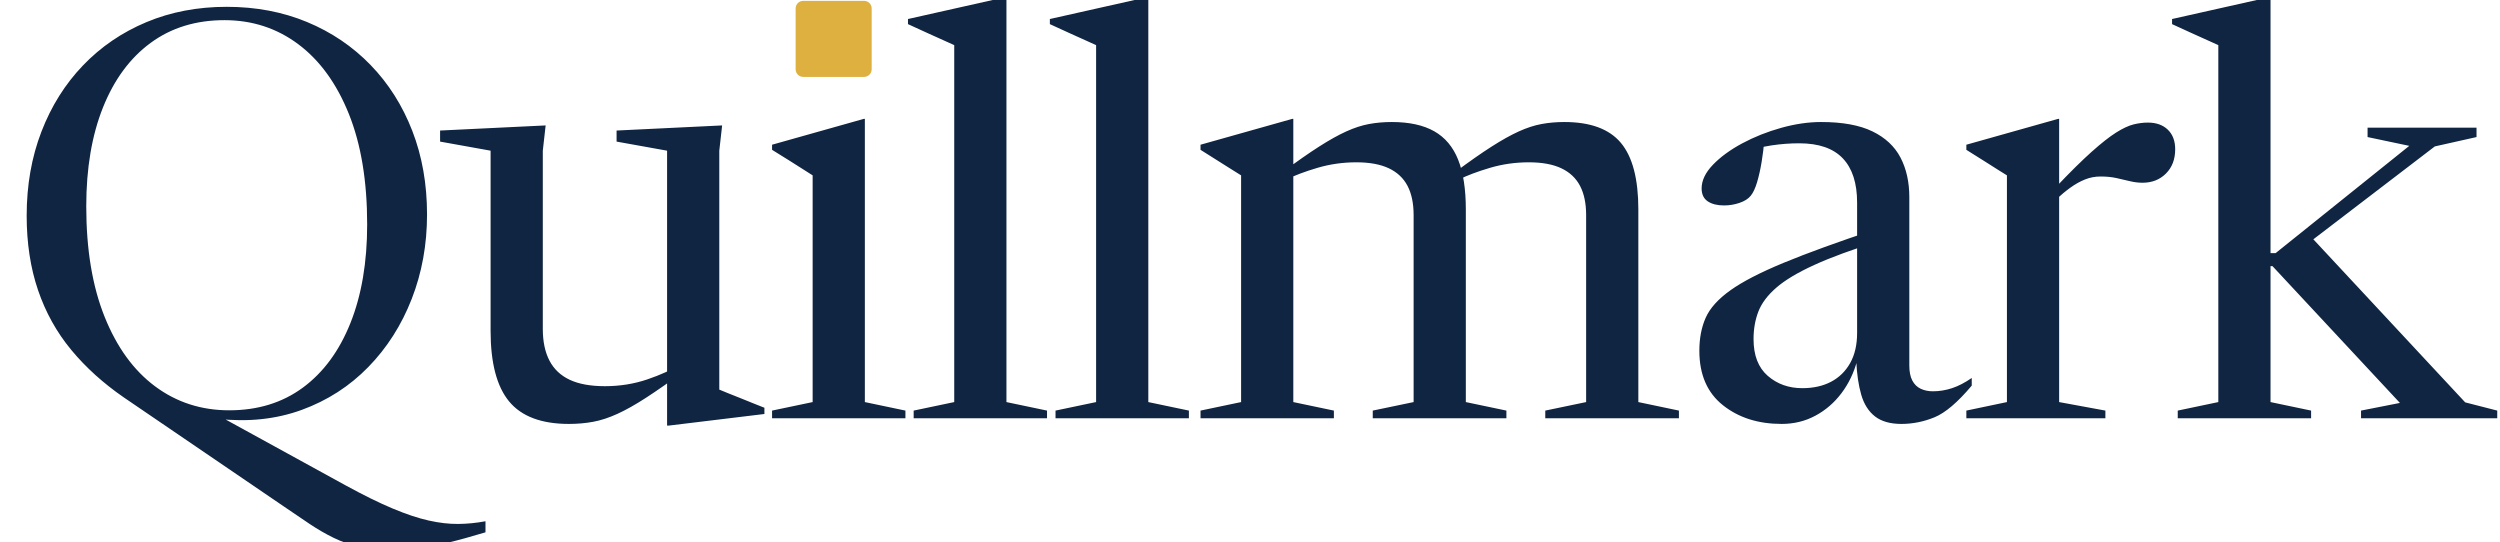
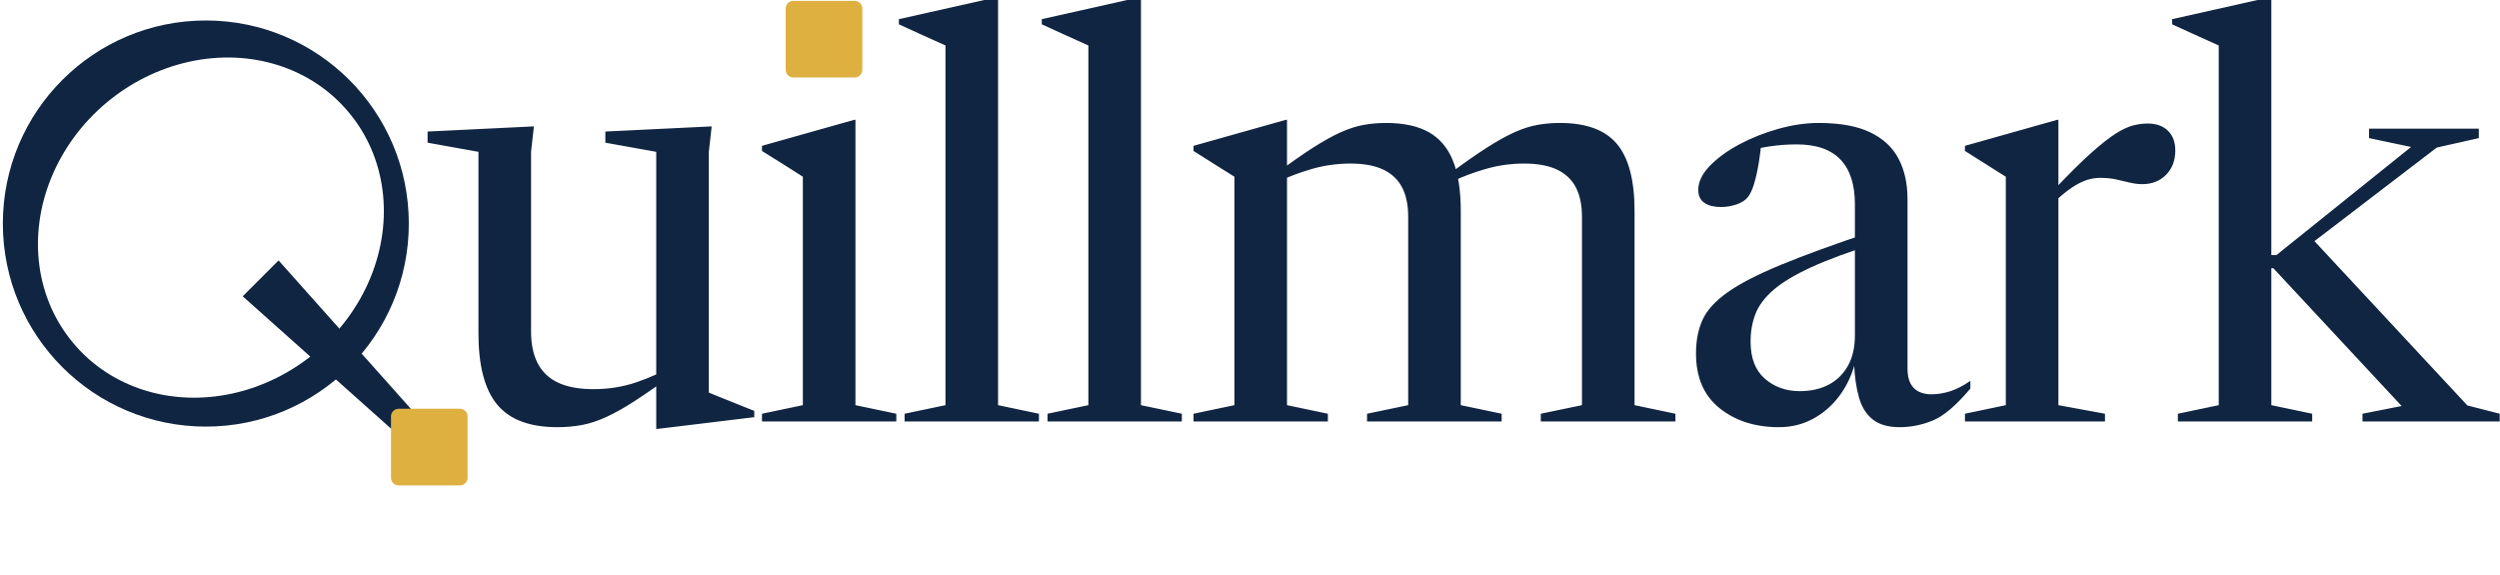
- <svg xmlns="http://www.w3.org/2000/svg" viewBox="0 -44 263 57" width="263" height="57" role="img" aria-label="Quillmark">
-   <path transform="scale(0.02985)" d="M1002 312 437 -73Q328 -148 251.0 -241.0Q174 -334 134.0 -451.5Q94 -569 94 -714Q94 -875 146.0 -1010.0Q198 -1145 292.5 -1243.5Q387 -1342 516.0 -1396.0Q645 -1450 799 -1450Q953 -1450 1082.0 -1396.5Q1211 -1343 1306.0 -1245.0Q1401 -1147 1453.0 -1013.0Q1505 -879 1505 -718Q1505 -559 1451.0 -420.5Q1397 -282 1298.0 -180.5Q1199 -79 1063.5 -29.5Q928 20 766 2L767 -11L1217 236Q1312 288 1383.5 318.0Q1455 348 1511.0 360.5Q1567 373 1615.0 372.5Q1663 372 1711 363V402Q1635 425 1576.5 439.0Q1518 453 1470.5 459.0Q1423 465 1378 465Q1315 465 1266.5 453.5Q1218 442 1176.0 421.5Q1134 401 1092.0 373.0Q1050 345 1002 312ZM808 -28Q959 -28 1067.5 -108.0Q1176 -188 1235.0 -335.5Q1294 -483 1294 -683Q1294 -912 1229.5 -1072.5Q1165 -1233 1051.5 -1318.0Q938 -1403 791 -1403Q640 -1403 531.0 -1323.0Q422 -1243 363.0 -1095.5Q304 -948 304 -747Q304 -519 368.5 -358.0Q433 -197 546.5 -112.5Q660 -28 808 -28Z M1913.0 -315Q1913.0 -248 1936.5 -203.0Q1960.0 -158 2008.0 -135.5Q2056.0 -113 2132.0 -113Q2211.0 -113 2281.5 -137.0Q2352.0 -161 2398.0 -190L2414.0 -168Q2335.0 -110 2278.0 -73.0Q2221.0 -36 2176.0 -15.5Q2131.0 5 2090.5 12.5Q2050.0 20 2005.0 20Q1860.0 20 1794.5 -59.0Q1729.0 -138 1729.0 -308V-943L1551.0 -975V-1014L1923.0 -1032L1913.0 -943ZM2351.0 26V-164V-943L2173.0 -975V-1014L2545.0 -1032L2535.0 -943V-101Q2544.0 -97 2564.0 -89.0Q2584.0 -81 2608.0 -71.5Q2632.0 -62 2655.0 -52.5Q2678.0 -43 2694.0 -37V-15L2356.0 26Z M3048.0 -1055V-860V-57L3191.0 -27V0H2721.0V-27L2864.0 -57V-856Q2853.0 -863 2831.0 -877.0Q2809.0 -891 2780.5 -909.0Q2752.0 -927 2721.0 -946V-964L3044.0 -1055Z M3547.0 -57 3690.0 -27V0H3220.0V-27L3363.0 -57V-1315Q3350.0 -1321 3326.5 -1331.5Q3303.0 -1342 3271.0 -1356.5Q3239.0 -1371 3200.0 -1389V-1407L3543.0 -1484H3547.0V-1310Z M4047.0 -57 4190.0 -27V0H3720.0V-27L3863.0 -57V-1315Q3850.0 -1321 3826.5 -1331.5Q3803.0 -1342 3771.0 -1356.5Q3739.0 -1371 3700.0 -1389V-1407L4043.0 -1484H4047.0V-1310Z M4558.0 -860V-57L4701.0 -27V0H4231.0V-27L4374.0 -57V-856Q4358.0 -866 4328.5 -884.5Q4299.0 -903 4231.0 -946V-964L4554.0 -1055H4558.0ZM5166.0 -736V-57L5309.0 -27V0H4838.0V-27L4982.0 -57V-716Q4982.0 -778 4960.5 -819.0Q4939.0 -860 4894.5 -881.0Q4850.0 -902 4780.0 -902Q4709.0 -902 4643.0 -882.5Q4577.0 -863 4533.0 -841L4521.0 -868Q4595.0 -923 4649.0 -957.5Q4703.0 -992 4745.0 -1011.0Q4787.0 -1030 4825.0 -1037.0Q4863.0 -1044 4905.0 -1044Q4997.0 -1044 5054.5 -1011.5Q5112.0 -979 5139.0 -911.0Q5166.0 -843 5166.0 -736ZM5774.0 -736V-57L5917.0 -27V0H5446.0V-27L5590.0 -57V-716Q5590.0 -778 5568.5 -819.0Q5547.0 -860 5502.5 -881.0Q5458.0 -902 5388.0 -902Q5317.0 -902 5251.0 -882.5Q5185.0 -863 5141.0 -841L5129.0 -868Q5203.0 -923 5257.0 -957.5Q5311.0 -992 5353.0 -1011.0Q5395.0 -1030 5433.0 -1037.0Q5471.0 -1044 5513.0 -1044Q5651.0 -1044 5712.5 -970.5Q5774.0 -897 5774.0 -736Z M6611.0 -666 6622.0 -624Q6481.0 -580 6393.5 -540.0Q6306.0 -500 6260.0 -460.0Q6214.0 -420 6197.0 -376.0Q6180.0 -332 6180.0 -279Q6180.0 -193 6230.0 -149.5Q6280.0 -106 6352.0 -106Q6410.0 -106 6453.0 -128.5Q6496.0 -151 6520.5 -194.5Q6545.0 -238 6545.0 -301V-760Q6545.0 -863 6494.5 -916.0Q6444.0 -969 6341.0 -969Q6292.0 -969 6242.5 -961.5Q6193.0 -954 6165.0 -940L6218.0 -980Q6215.0 -943 6208.5 -903.5Q6202.0 -864 6192.5 -832.0Q6183.0 -800 6170.0 -784Q6157.0 -768 6130.5 -759.0Q6104.0 -750 6076.0 -750Q6040.0 -750 6018.5 -764.5Q5997.0 -779 5997.0 -810Q5997.0 -852 6037.0 -893.5Q6077.0 -935 6140.5 -969.0Q6204.0 -1003 6277.5 -1023.5Q6351.0 -1044 6418.0 -1044Q6531.0 -1044 6599.0 -1011.0Q6667.0 -978 6698.0 -918.5Q6729.0 -859 6729.0 -779V-186Q6729.0 -153 6739.5 -133.0Q6750.0 -113 6769.0 -104.0Q6788.0 -95 6812.0 -95Q6846.0 -95 6879.5 -106.0Q6913.0 -117 6949.0 -142V-115Q6875.0 -27 6818.0 -3.5Q6761.0 20 6701.0 20Q6642.0 20 6608.0 -6.5Q6574.0 -33 6559.5 -83.0Q6545.0 -133 6542.0 -203H6545.0Q6528.0 -139 6490.0 -88.5Q6452.0 -38 6398.0 -9.0Q6344.0 20 6279.0 20Q6155.0 20 6072.0 -46.0Q5989.0 -112 5989.0 -238Q5989.0 -304 6011.5 -354.5Q6034.0 -405 6098.5 -451.0Q6163.0 -497 6286.5 -548.0Q6410.0 -599 6611.0 -666Z M7570.0 -1042Q7614.0 -1042 7640.0 -1017.0Q7666.0 -992 7666.0 -948Q7666.0 -895 7633.5 -862.5Q7601.0 -830 7551.0 -830Q7529.0 -830 7506.5 -835.5Q7484.0 -841 7459.0 -846.5Q7434.0 -852 7403.0 -852Q7374.0 -852 7348.0 -841.5Q7322.0 -831 7297.0 -813.0Q7272.0 -795 7245.0 -770V-814Q7320.0 -893 7371.5 -939.0Q7423.0 -985 7458.0 -1007.0Q7493.0 -1029 7519.0 -1035.5Q7545.0 -1042 7570.0 -1042ZM7257.0 -860V-57L7420.0 -27V0H6930.0V-27L7073.0 -57V-856Q7060.0 -864 7041.0 -876.0Q7022.0 -888 6994.5 -905.5Q6967.0 -923 6930.0 -946V-964L7253.0 -1055H7257.0Z M8105.0 -594 8147.0 -637 8688.0 -56 8801.0 -27V0H8321.0V-27L8458.0 -54L8009.0 -536H7967.0V-582H8020.0L8491.0 -960L8344.0 -991V-1024H8728.0V-991L8581.0 -958ZM8002.0 -57 8145.0 -27V0H7675.0V-27L7818.0 -57V-1315Q7805.0 -1321 7781.5 -1331.5Q7758.0 -1342 7726.0 -1356.5Q7694.0 -1371 7655.0 -1389V-1407L7998.0 -1484H8002.0V-1320Z" fill="#102542" />
-   <rect x="83.70" y="-43.91" width="8.00" height="8.00" rx="0.80" fill="#DDB040" />
+ <svg xmlns="http://www.w3.org/2000/svg" viewBox="0 -44 261 60" width="261" height="60" role="img" aria-label="Quillmark">
+   <g transform="scale(0.02985)" fill="#102542">
+     <path fill-rule="evenodd" d="M10.0 -692.2a710.2 710.2 0 1 0 1420.4 0a710.2 710.2 0 1 0 -1420.4 0ZM256.5 -274.0A628.5 568.2 -40 1 0 1219.4 -1082.0A628.5 568.2 -40 1 0 256.5 -274.0Z" />
+     <path fill-rule="evenodd" d="M849.2 -437.7L1382.3 37.7L1450.1 -30.1L974.7 -563.2Z" />
+     <path transform="translate(1504.1 0)" d="M354 -315Q354 -248 377.5 -203.0Q401 -158 449.0 -135.5Q497 -113 573 -113Q652 -113 722.5 -137.0Q793 -161 839 -190L855 -168Q776 -110 719.0 -73.0Q662 -36 617.0 -15.5Q572 5 531.5 12.5Q491 20 446 20Q301 20 235.5 -59.0Q170 -138 170 -308V-943L-8 -975V-1014L364 -1032L354 -943ZM792 26V-164V-943L614 -975V-1014L986 -1032L976 -943V-101Q985 -97 1005.0 -89.0Q1025 -81 1049.0 -71.5Q1073 -62 1096.0 -52.5Q1119 -43 1135 -37V-15L797 26Z M1489.0 -1055V-860V-57L1632.0 -27V0H1162.0V-27L1305.0 -57V-856Q1294.0 -863 1272.0 -877.0Q1250.0 -891 1221.5 -909.0Q1193.0 -927 1162.0 -946V-964L1485.0 -1055Z M1988.0 -57 2131.0 -27V0H1661.0V-27L1804.0 -57V-1315Q1791.0 -1321 1767.5 -1331.5Q1744.0 -1342 1712.0 -1356.5Q1680.0 -1371 1641.0 -1389V-1407L1984.0 -1484H1988.0V-1310Z M2488.0 -57 2631.0 -27V0H2161.0V-27L2304.0 -57V-1315Q2291.0 -1321 2267.5 -1331.5Q2244.0 -1342 2212.0 -1356.5Q2180.0 -1371 2141.0 -1389V-1407L2484.0 -1484H2488.0V-1310Z M2999.0 -860V-57L3142.0 -27V0H2672.0V-27L2815.0 -57V-856Q2799.0 -866 2769.5 -884.5Q2740.0 -903 2672.0 -946V-964L2995.0 -1055H2999.0ZM3607.0 -736V-57L3750.0 -27V0H3279.0V-27L3423.0 -57V-716Q3423.0 -778 3401.5 -819.0Q3380.0 -860 3335.5 -881.0Q3291.0 -902 3221.0 -902Q3150.0 -902 3084.0 -882.5Q3018.0 -863 2974.0 -841L2962.0 -868Q3036.0 -923 3090.0 -957.5Q3144.0 -992 3186.0 -1011.0Q3228.0 -1030 3266.0 -1037.0Q3304.0 -1044 3346.0 -1044Q3438.0 -1044 3495.5 -1011.5Q3553.0 -979 3580.0 -911.0Q3607.0 -843 3607.0 -736ZM4215.0 -736V-57L4358.0 -27V0H3887.0V-27L4031.0 -57V-716Q4031.0 -778 4009.5 -819.0Q3988.0 -860 3943.5 -881.0Q3899.0 -902 3829.0 -902Q3758.0 -902 3692.0 -882.5Q3626.0 -863 3582.0 -841L3570.0 -868Q3644.0 -923 3698.0 -957.5Q3752.0 -992 3794.0 -1011.0Q3836.0 -1030 3874.0 -1037.0Q3912.0 -1044 3954.0 -1044Q4092.0 -1044 4153.5 -970.5Q4215.0 -897 4215.0 -736Z M5052.0 -666 5063.0 -624Q4922.0 -580 4834.5 -540.0Q4747.0 -500 4701.0 -460.0Q4655.0 -420 4638.0 -376.0Q4621.0 -332 4621.0 -279Q4621.0 -193 4671.0 -149.5Q4721.0 -106 4793.0 -106Q4851.0 -106 4894.0 -128.5Q4937.0 -151 4961.5 -194.5Q4986.0 -238 4986.0 -301V-760Q4986.0 -863 4935.5 -916.0Q4885.0 -969 4782.0 -969Q4733.0 -969 4683.5 -961.5Q4634.0 -954 4606.0 -940L4659.0 -980Q4656.0 -943 4649.5 -903.5Q4643.0 -864 4633.5 -832.0Q4624.0 -800 4611.0 -784Q4598.0 -768 4571.5 -759.0Q4545.0 -750 4517.0 -750Q4481.0 -750 4459.5 -764.5Q4438.0 -779 4438.0 -810Q4438.0 -852 4478.0 -893.5Q4518.0 -935 4581.5 -969.0Q4645.0 -1003 4718.5 -1023.5Q4792.0 -1044 4859.0 -1044Q4972.0 -1044 5040.0 -1011.0Q5108.0 -978 5139.0 -918.5Q5170.0 -859 5170.0 -779V-186Q5170.0 -153 5180.5 -133.0Q5191.0 -113 5210.0 -104.0Q5229.0 -95 5253.0 -95Q5287.0 -95 5320.5 -106.0Q5354.0 -117 5390.0 -142V-115Q5316.0 -27 5259.0 -3.5Q5202.0 20 5142.0 20Q5083.0 20 5049.0 -6.5Q5015.0 -33 5000.5 -83.0Q4986.0 -133 4983.0 -203H4986.0Q4969.0 -139 4931.0 -88.5Q4893.0 -38 4839.0 -9.0Q4785.0 20 4720.0 20Q4596.0 20 4513.0 -46.0Q4430.0 -112 4430.0 -238Q4430.0 -304 4452.5 -354.5Q4475.0 -405 4539.5 -451.0Q4604.0 -497 4727.5 -548.0Q4851.0 -599 5052.0 -666Z M6011.0 -1042Q6055.0 -1042 6081.0 -1017.0Q6107.0 -992 6107.0 -948Q6107.0 -895 6074.5 -862.5Q6042.0 -830 5992.0 -830Q5970.0 -830 5947.5 -835.5Q5925.0 -841 5900.0 -846.5Q5875.0 -852 5844.0 -852Q5815.0 -852 5789.0 -841.5Q5763.0 -831 5738.0 -813.0Q5713.0 -795 5686.0 -770V-814Q5761.0 -893 5812.5 -939.0Q5864.0 -985 5899.0 -1007.0Q5934.0 -1029 5960.0 -1035.5Q5986.0 -1042 6011.0 -1042ZM5698.0 -860V-57L5861.0 -27V0H5371.0V-27L5514.0 -57V-856Q5501.0 -864 5482.0 -876.0Q5463.0 -888 5435.5 -905.5Q5408.0 -923 5371.0 -946V-964L5694.0 -1055H5698.0Z M6546.0 -594 6588.0 -637 7129.0 -56 7242.0 -27V0H6762.0V-27L6899.0 -54L6450.0 -536H6408.0V-582H6461.0L6932.0 -960L6785.0 -991V-1024H7169.0V-991L7022.0 -958ZM6443.0 -57 6586.0 -27V0H6116.0V-27L6259.0 -57V-1315Q6246.0 -1321 6222.5 -1331.5Q6199.0 -1342 6167.0 -1356.5Q6135.0 -1371 6096.0 -1389V-1407L6439.0 -1484H6443.0V-1320Z" />
+     <rect x="1368.0" y="-44.4" width="268.0" height="268.0" rx="26.8" fill="#DDB040" />
+     <rect x="2749.1" y="-1471.0" width="268.0" height="268.0" rx="26.8" fill="#DDB040" />
+   </g>
</svg>
